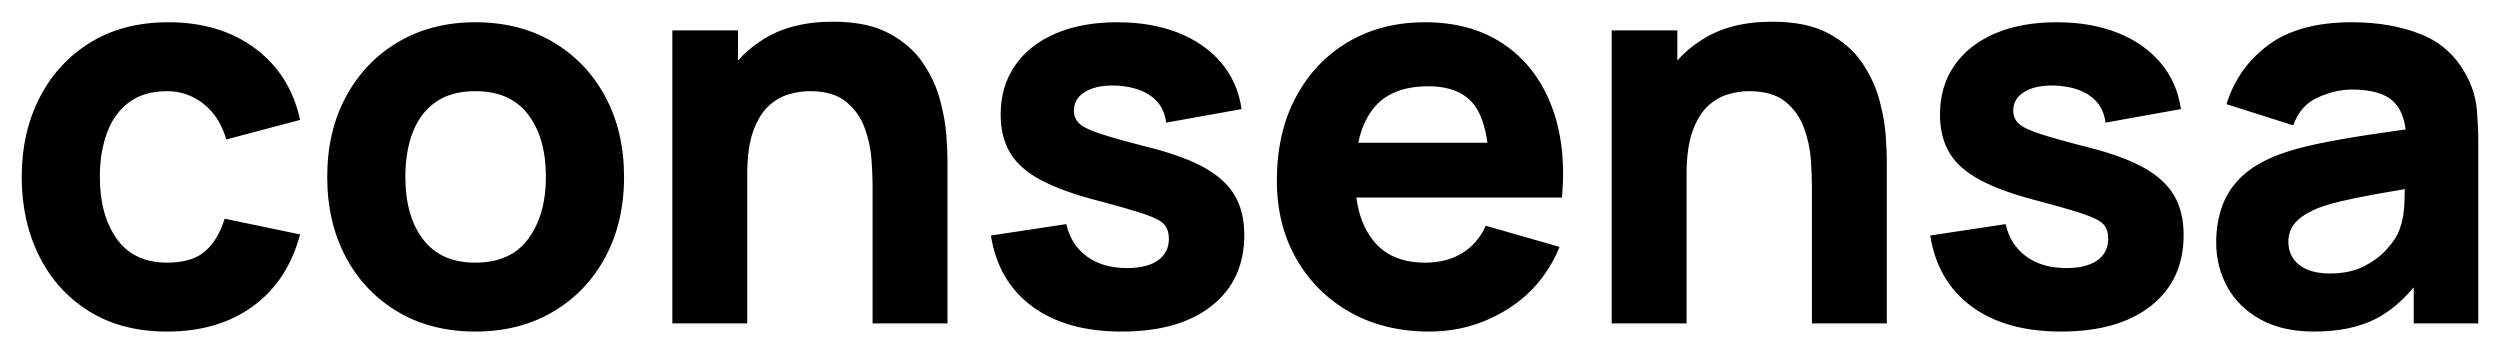
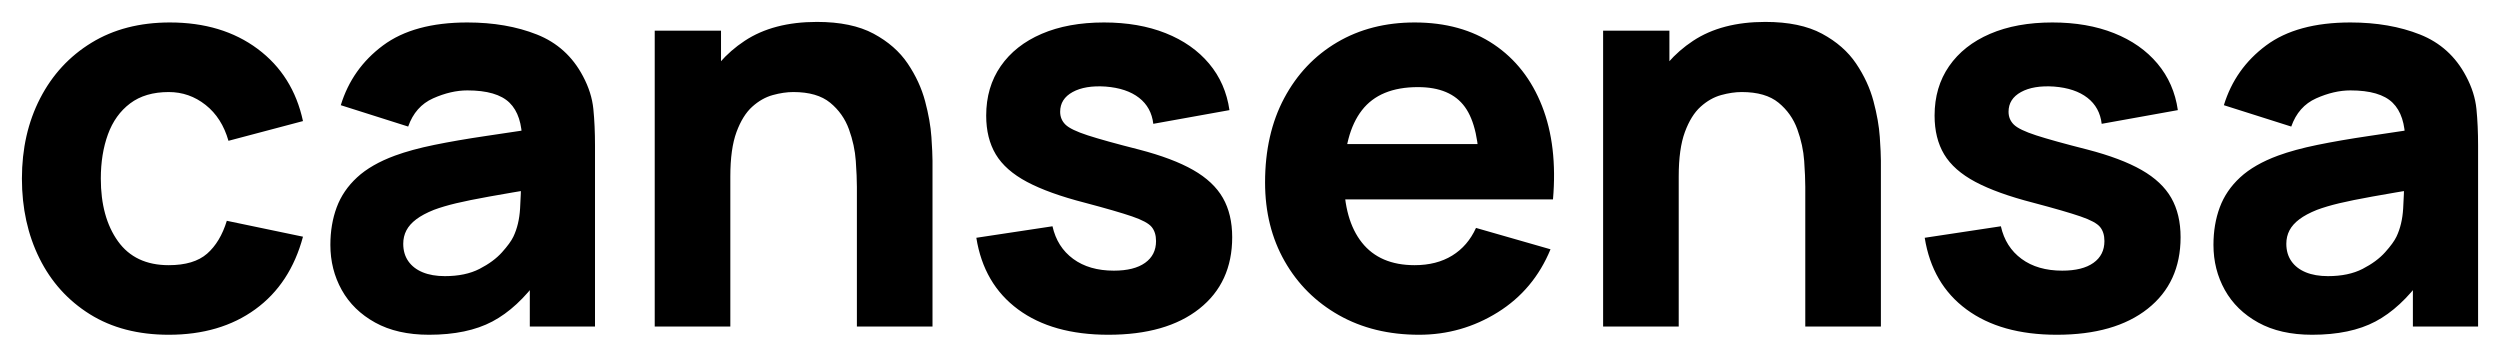
- <svg xmlns="http://www.w3.org/2000/svg" viewBox="0.00 -59.60 460.70 65.10" role="img" aria-label="consensa">
-   <path fill="currentColor" d="M30.8 1.5Q22.4 1.5 16.4 -2.25Q10.4 -6.0 7.2 -12.45Q4.0 -18.9 4.0 -27.0Q4.0 -35.2 7.325 -41.65Q10.65 -48.1 16.7 -51.8Q22.75 -55.5 31.0 -55.5Q40.55 -55.5 47.025 -50.675Q53.5 -45.85 55.3 -37.5L41.7 -33.9Q40.5 -38.1 37.525 -40.45Q34.55 -42.8 30.8 -42.8Q26.5 -42.8 23.75 -40.725Q21.0 -38.65 19.7 -35.075Q18.4 -31.5 18.4 -27.0Q18.4 -19.95 21.525 -15.575Q24.65 -11.2 30.8 -11.2Q35.4 -11.2 37.8 -13.3Q40.2 -15.4 41.4 -19.3L55.3 -16.4Q53.0 -7.8 46.6 -3.15Q40.2 1.5 30.8 1.5ZM87.6 1.5Q79.45 1.5 73.3 -2.15Q67.15 -5.8 63.725 -12.225Q60.3 -18.65 60.3 -27.0Q60.3 -35.45 63.8 -41.875Q67.3 -48.3 73.45 -51.9Q79.6 -55.5 87.6 -55.5Q95.75 -55.5 101.925 -51.85Q108.1 -48.2 111.55 -41.775Q115.0 -35.35 115.0 -27.0Q115.0 -18.6 111.525 -12.175Q108.05 -5.75 101.875 -2.125Q95.7 1.5 87.6 1.5ZM87.6 -11.2Q94.15 -11.2 97.375 -15.625Q100.6 -20.05 100.6 -27.0Q100.6 -34.2 97.325 -38.5Q94.05 -42.8 87.6 -42.8Q83.15 -42.8 80.3 -40.8Q77.45 -38.8 76.075 -35.25Q74.7 -31.7 74.7 -27.0Q74.7 -19.75 77.975 -15.475Q81.25 -11.2 87.6 -11.2ZM160.8 0.0V-25.5Q160.8 -27.35 160.6 -30.225Q160.4 -33.1 159.35 -36.0Q158.3 -38.9 155.925 -40.85Q153.55 -42.8 149.2 -42.8Q147.45 -42.8 145.45 -42.25Q143.45 -41.7 141.7 -40.125Q139.95 -38.55 138.825 -35.5Q137.7 -32.45 137.7 -27.4V0.0H123.9V-54.0H136.0V-48.45Q137.85 -50.55 140.35 -52.15Q145.55 -55.6 153.5 -55.6Q159.85 -55.6 163.85 -53.45Q167.85 -51.3 170.075 -48.0Q172.3 -44.7 173.25 -41.125Q174.2 -37.55 174.4 -34.6Q174.6 -31.65 174.6 -30.3V0.0ZM206.7 1.5Q196.5 1.5 190.225 -3.125Q183.95 -7.75 182.6 -16.2L196.5 -18.3Q197.35 -14.5 200.275 -12.35Q203.2 -10.2 207.7 -10.2Q211.4 -10.2 213.4 -11.625Q215.4 -13.05 215.4 -15.6Q215.4 -17.2 214.6 -18.175Q213.8 -19.15 211.025 -20.1Q208.25 -21.05 202.4 -22.6Q195.8 -24.3 191.85 -26.4Q187.9 -28.5 186.15 -31.425Q184.4 -34.35 184.4 -38.5Q184.4 -43.7 187.05 -47.525Q189.7 -51.35 194.525 -53.425Q199.35 -55.5 205.9 -55.5Q212.25 -55.5 217.15 -53.55Q222.05 -51.6 225.075 -48.0Q228.1 -44.4 228.8 -39.5L214.9 -37.0Q214.55 -40.0 212.3 -41.75Q210.05 -43.5 206.2 -43.8Q202.45 -44.05 200.175 -42.8Q197.9 -41.55 197.9 -39.2Q197.9 -37.8 198.875 -36.85Q199.85 -35.9 202.925 -34.9Q206 -33.9 212.3 -32.3Q218.45 -30.7 222.175 -28.575Q225.9 -26.45 227.6 -23.475Q229.3 -20.5 229.3 -16.3Q229.3 -8.0 223.3 -3.25Q217.3 1.5 206.7 1.5ZM263.4 1.5Q255.1 1.5 248.775 -2.075Q242.45 -5.65 238.875 -11.925Q235.3 -18.2 235.3 -26.3Q235.3 -35.15 238.8 -41.7Q242.3 -48.25 248.45 -51.875Q254.6 -55.5 262.6 -55.5Q271.1 -55.5 277.05 -51.5Q283.0 -47.5 285.85 -40.25Q288.7 -33.0 287.85 -23.2H249.95Q250.6 -18.35 253.0 -15.35Q256.25 -11.2 262.6 -11.2Q266.6 -11.2 269.45 -12.95Q272.3 -14.7 273.8 -18.0L287.4 -14.1Q284.35 -6.7 277.775 -2.6Q271.2 1.5 263.4 1.5ZM274.1 -33.3Q273.5 -37.7 271.8 -40.1Q269.15 -43.7 263.2 -43.7Q256.25 -43.7 253.0 -39.5Q251.1 -37.05 250.3 -33.3ZM333.9 0.0V-25.5Q333.9 -27.35 333.7 -30.225Q333.5 -33.1 332.45 -36.0Q331.4 -38.9 329.025 -40.85Q326.65 -42.8 322.3 -42.8Q320.55 -42.8 318.55 -42.25Q316.55 -41.7 314.8 -40.125Q313.05 -38.55 311.925 -35.5Q310.8 -32.45 310.8 -27.4V0.0H297.0V-54.0H309.1V-48.45Q310.95 -50.55 313.45 -52.15Q318.65 -55.6 326.6 -55.6Q332.95 -55.6 336.95 -53.45Q340.95 -51.3 343.175 -48.0Q345.4 -44.7 346.35 -41.125Q347.3 -37.55 347.5 -34.6Q347.7 -31.65 347.7 -30.3V0.0ZM379.8 1.5Q369.6 1.5 363.325 -3.125Q357.05 -7.75 355.7 -16.2L369.6 -18.3Q370.45 -14.5 373.375 -12.35Q376.3 -10.2 380.8 -10.2Q384.5 -10.2 386.5 -11.625Q388.5 -13.05 388.5 -15.6Q388.5 -17.2 387.7 -18.175Q386.9 -19.15 384.125 -20.1Q381.35 -21.05 375.5 -22.6Q368.9 -24.3 364.95 -26.4Q361 -28.5 359.25 -31.425Q357.5 -34.35 357.5 -38.5Q357.5 -43.7 360.15 -47.525Q362.8 -51.35 367.625 -53.425Q372.45 -55.5 379 -55.5Q385.35 -55.5 390.25 -53.55Q395.15 -51.6 398.175 -48.0Q401.2 -44.4 401.9 -39.5L388 -37.0Q387.65 -40.0 385.4 -41.75Q383.15 -43.5 379.3 -43.8Q375.55 -44.05 373.275 -42.8Q371 -41.55 371 -39.2Q371 -37.8 371.975 -36.85Q372.95 -35.9 376.025 -34.9Q379.1 -33.9 385.4 -32.3Q391.55 -30.7 395.275 -28.575Q399 -26.45 400.7 -23.475Q402.4 -20.5 402.4 -16.3Q402.4 -8.0 396.4 -3.25Q390.4 1.5 379.8 1.5ZM426.4 1.5Q420.6 1.5 416.575 -0.725Q412.55 -2.95 410.475 -6.675Q408.4 -10.4 408.4 -14.9Q408.4 -18.65 409.55 -21.75Q410.7 -24.85 413.275 -27.225Q415.85 -29.6 420.2 -31.2Q423.2 -32.3 427.35 -33.15Q431.5 -34.0 436.75 -34.8Q439.85 -35.25 443.3 -35.75Q442.9 -39.1 441.1 -40.85Q438.8 -43.1 433.4 -43.1Q430.4 -43.1 427.15 -41.65Q423.9 -40.2 422.6 -36.5L410.3 -40.4Q412.35 -47.1 418.0 -51.3Q423.65 -55.5 433.4 -55.5Q440.55 -55.5 446.1 -53.3Q451.65 -51.1 454.5 -45.7Q456.1 -42.7 456.4 -39.7Q456.7 -36.7 456.7 -33.0V0.0H444.8V-6.65Q441.6 -2.85 438 -0.95Q433.4 1.5 426.4 1.5ZM429.3 -9.2Q433.05 -9.2 435.625 -10.525Q438.2 -11.85 439.725 -13.55Q441.25 -15.25 441.8 -16.4Q442.85 -18.6 443.05 -21.55Q443.15 -23.3 443.15 -24.75Q439.8 -24.15 437.4 -23.75Q433.65 -23.05 431.35 -22.5Q429.05 -21.95 427.3 -21.3Q425.3 -20.5 424.075 -19.575Q422.85 -18.65 422.275 -17.55Q421.7 -16.45 421.7 -15.1Q421.7 -13.25 422.625 -11.925Q423.55 -10.6 425.25 -9.9Q426.95 -9.2 429.3 -9.2Z" />
+ <svg xmlns="http://www.w3.org/2000/svg" viewBox="0.00 -59.60 456.30 65.10" role="img" aria-label="cansensa">
+   <path fill="currentColor" d="M30.8 1.5Q22.4 1.5 16.4 -2.25Q10.4 -6.0 7.2 -12.45Q4.0 -18.9 4.0 -27.0Q4.0 -35.2 7.325 -41.65Q10.65 -48.1 16.7 -51.8Q22.75 -55.5 31.0 -55.5Q40.55 -55.5 47.025 -50.675Q53.5 -45.85 55.3 -37.5L41.7 -33.9Q40.5 -38.1 37.525 -40.45Q34.55 -42.8 30.8 -42.8Q26.5 -42.8 23.75 -40.725Q21.0 -38.65 19.7 -35.075Q18.4 -31.5 18.4 -27.0Q18.4 -19.95 21.525 -15.575Q24.65 -11.2 30.8 -11.2Q35.4 -11.2 37.8 -13.3Q40.2 -15.4 41.4 -19.3L55.3 -16.4Q53.0 -7.8 46.6 -3.15Q40.2 1.5 30.8 1.5ZM78.3 1.5Q72.5 1.5 68.475 -0.725Q64.45 -2.95 62.375 -6.675Q60.3 -10.4 60.3 -14.9Q60.3 -18.65 61.45 -21.75Q62.6 -24.85 65.175 -27.225Q67.75 -29.6 72.1 -31.2Q75.1 -32.3 79.25 -33.15Q83.4 -34.0 88.65 -34.775Q93.9 -35.55 100.2 -36.5L95.3 -33.8Q95.3 -38.6 93.0 -40.85Q90.7 -43.1 85.3 -43.1Q82.3 -43.1 79.05 -41.65Q75.8 -40.2 74.5 -36.5L62.2 -40.4Q64.25 -47.1 69.9 -51.3Q75.55 -55.5 85.3 -55.5Q92.45 -55.5 98.0 -53.3Q103.55 -51.1 106.4 -45.7Q108.0 -42.7 108.3 -39.7Q108.6 -36.7 108.6 -33.0V0.0H96.7V-11.1L98.4 -8.8Q94.45 -3.35 89.875 -0.925Q85.3 1.5 78.3 1.5ZM81.2 -9.2Q84.95 -9.2 87.525 -10.525Q90.1 -11.85 91.625 -13.55Q93.15 -15.25 93.7 -16.4Q94.75 -18.6 94.925 -21.525Q95.1 -24.45 95.1 -26.4L99.1 -25.4Q93.05 -24.4 89.3 -23.725Q85.55 -23.05 83.25 -22.5Q80.95 -21.95 79.2 -21.3Q77.2 -20.5 75.975 -19.575Q74.75 -18.65 74.175 -17.55Q73.6 -16.45 73.6 -15.1Q73.6 -13.25 74.525 -11.925Q75.45 -10.6 77.15 -9.9Q78.85 -9.2 81.2 -9.2ZM156.4 0.0V-25.5Q156.4 -27.35 156.2 -30.225Q156.0 -33.1 154.95 -36.0Q153.9 -38.9 151.525 -40.85Q149.15 -42.8 144.8 -42.8Q143.05 -42.8 141.05 -42.25Q139.05 -41.7 137.3 -40.125Q135.55 -38.55 134.425 -35.5Q133.3 -32.45 133.3 -27.4L125.5 -31.1Q125.5 -37.5 128.1 -43.1Q130.7 -48.7 135.925 -52.15Q141.15 -55.6 149.1 -55.6Q155.45 -55.6 159.45 -53.45Q163.45 -51.3 165.675 -48.0Q167.9 -44.7 168.85 -41.125Q169.8 -37.55 170.0 -34.6Q170.2 -31.65 170.2 -30.3V0.0ZM119.5 0.0V-54.0H131.6V-36.1H133.3V0.0ZM202.3 1.5Q192.1 1.5 185.825 -3.125Q179.55 -7.75 178.2 -16.2L192.1 -18.3Q192.95 -14.5 195.875 -12.35Q198.8 -10.2 203.3 -10.2Q207 -10.2 209 -11.625Q211 -13.05 211 -15.6Q211 -17.2 210.2 -18.175Q209.4 -19.15 206.625 -20.1Q203.85 -21.05 198 -22.6Q191.4 -24.3 187.45 -26.4Q183.5 -28.5 181.75 -31.425Q180 -34.35 180 -38.5Q180 -43.7 182.65 -47.525Q185.3 -51.35 190.125 -53.425Q194.95 -55.5 201.5 -55.5Q207.85 -55.5 212.75 -53.55Q217.65 -51.6 220.675 -48.0Q223.7 -44.4 224.4 -39.5L210.5 -37.0Q210.15 -40.0 207.9 -41.75Q205.65 -43.5 201.8 -43.8Q198.05 -44.05 195.775 -42.8Q193.5 -41.55 193.5 -39.2Q193.5 -37.8 194.475 -36.85Q195.45 -35.9 198.525 -34.9Q201.6 -33.9 207.9 -32.3Q214.05 -30.7 217.775 -28.575Q221.5 -26.45 223.2 -23.475Q224.9 -20.5 224.9 -16.3Q224.9 -8.0 218.9 -3.25Q212.9 1.5 202.3 1.5ZM259.0 1.5Q250.7 1.5 244.375 -2.075Q238.05 -5.65 234.475 -11.925Q230.9 -18.2 230.9 -26.3Q230.9 -35.15 234.4 -41.7Q237.9 -48.25 244.05 -51.875Q250.2 -55.5 258.2 -55.5Q266.7 -55.5 272.65 -51.5Q278.6 -47.5 281.45 -40.25Q284.3 -33.0 283.45 -23.2H270.0V-28.2Q270.0 -36.45 267.375 -40.075Q264.75 -43.7 258.8 -43.7Q251.85 -43.7 248.575 -39.475Q245.3 -35.25 245.3 -27.0Q245.3 -19.45 248.575 -15.325Q251.85 -11.2 258.2 -11.2Q262.2 -11.2 265.05 -12.95Q267.9 -14.7 269.4 -18.0L283.0 -14.1Q279.95 -6.7 273.375 -2.6Q266.8 1.5 259.0 1.5ZM241.1 -23.2V-33.3H276.9V-23.2ZM329.5 0.0V-25.5Q329.5 -27.35 329.3 -30.225Q329.1 -33.1 328.05 -36.0Q327.0 -38.9 324.625 -40.85Q322.25 -42.8 317.9 -42.8Q316.15 -42.8 314.15 -42.25Q312.15 -41.7 310.4 -40.125Q308.65 -38.55 307.525 -35.5Q306.4 -32.45 306.4 -27.4L298.6 -31.1Q298.6 -37.5 301.2 -43.1Q303.8 -48.7 309.025 -52.15Q314.25 -55.6 322.2 -55.6Q328.55 -55.6 332.55 -53.45Q336.55 -51.3 338.775 -48.0Q341.0 -44.7 341.95 -41.125Q342.9 -37.55 343.1 -34.6Q343.3 -31.65 343.3 -30.3V0.0ZM292.6 0.0V-54.0H304.7V-36.1H306.4V0.0ZM375.4 1.5Q365.2 1.5 358.925 -3.125Q352.65 -7.75 351.3 -16.2L365.2 -18.3Q366.05 -14.5 368.975 -12.35Q371.9 -10.2 376.4 -10.2Q380.1 -10.2 382.1 -11.625Q384.1 -13.05 384.1 -15.6Q384.1 -17.2 383.3 -18.175Q382.5 -19.15 379.725 -20.1Q376.95 -21.05 371.1 -22.6Q364.5 -24.3 360.55 -26.4Q356.6 -28.5 354.85 -31.425Q353.1 -34.35 353.1 -38.5Q353.1 -43.7 355.75 -47.525Q358.4 -51.35 363.225 -53.425Q368.05 -55.5 374.6 -55.5Q380.95 -55.5 385.85 -53.55Q390.75 -51.6 393.775 -48.0Q396.8 -44.4 397.5 -39.5L383.6 -37.0Q383.25 -40.0 381.0 -41.75Q378.75 -43.5 374.9 -43.8Q371.15 -44.05 368.875 -42.8Q366.6 -41.55 366.6 -39.2Q366.6 -37.8 367.575 -36.85Q368.55 -35.9 371.625 -34.9Q374.7 -33.9 381.0 -32.3Q387.15 -30.7 390.875 -28.575Q394.6 -26.45 396.3 -23.475Q398.0 -20.5 398.0 -16.3Q398.0 -8.0 392.0 -3.25Q386.0 1.5 375.4 1.5ZM422.0 1.5Q416.2 1.5 412.175 -0.725Q408.15 -2.95 406.075 -6.675Q404.0 -10.4 404.0 -14.9Q404.0 -18.65 405.15 -21.75Q406.3 -24.85 408.875 -27.225Q411.45 -29.6 415.8 -31.2Q418.8 -32.3 422.95 -33.15Q427.1 -34.0 432.35 -34.775Q437.6 -35.55 443.9 -36.5L439.0 -33.8Q439.0 -38.6 436.7 -40.85Q434.4 -43.1 429.0 -43.1Q426.0 -43.1 422.75 -41.65Q419.5 -40.2 418.2 -36.5L405.9 -40.4Q407.95 -47.1 413.6 -51.3Q419.25 -55.5 429.0 -55.5Q436.15 -55.5 441.7 -53.3Q447.25 -51.1 450.1 -45.7Q451.7 -42.7 452.0 -39.7Q452.3 -36.7 452.3 -33.0V0.0H440.4V-11.1L442.1 -8.8Q438.15 -3.35 433.575 -0.925Q429.0 1.5 422.0 1.5ZM424.9 -9.2Q428.65 -9.2 431.225 -10.525Q433.8 -11.85 435.325 -13.55Q436.85 -15.25 437.4 -16.4Q438.45 -18.6 438.625 -21.525Q438.8 -24.45 438.8 -26.4L442.8 -25.4Q436.75 -24.4 433.0 -23.725Q429.25 -23.05 426.95 -22.5Q424.65 -21.95 422.9 -21.3Q420.9 -20.5 419.675 -19.575Q418.45 -18.65 417.875 -17.55Q417.3 -16.45 417.3 -15.1Q417.3 -13.25 418.225 -11.925Q419.15 -10.6 420.85 -9.9Q422.55 -9.2 424.9 -9.2Z" />
</svg>
